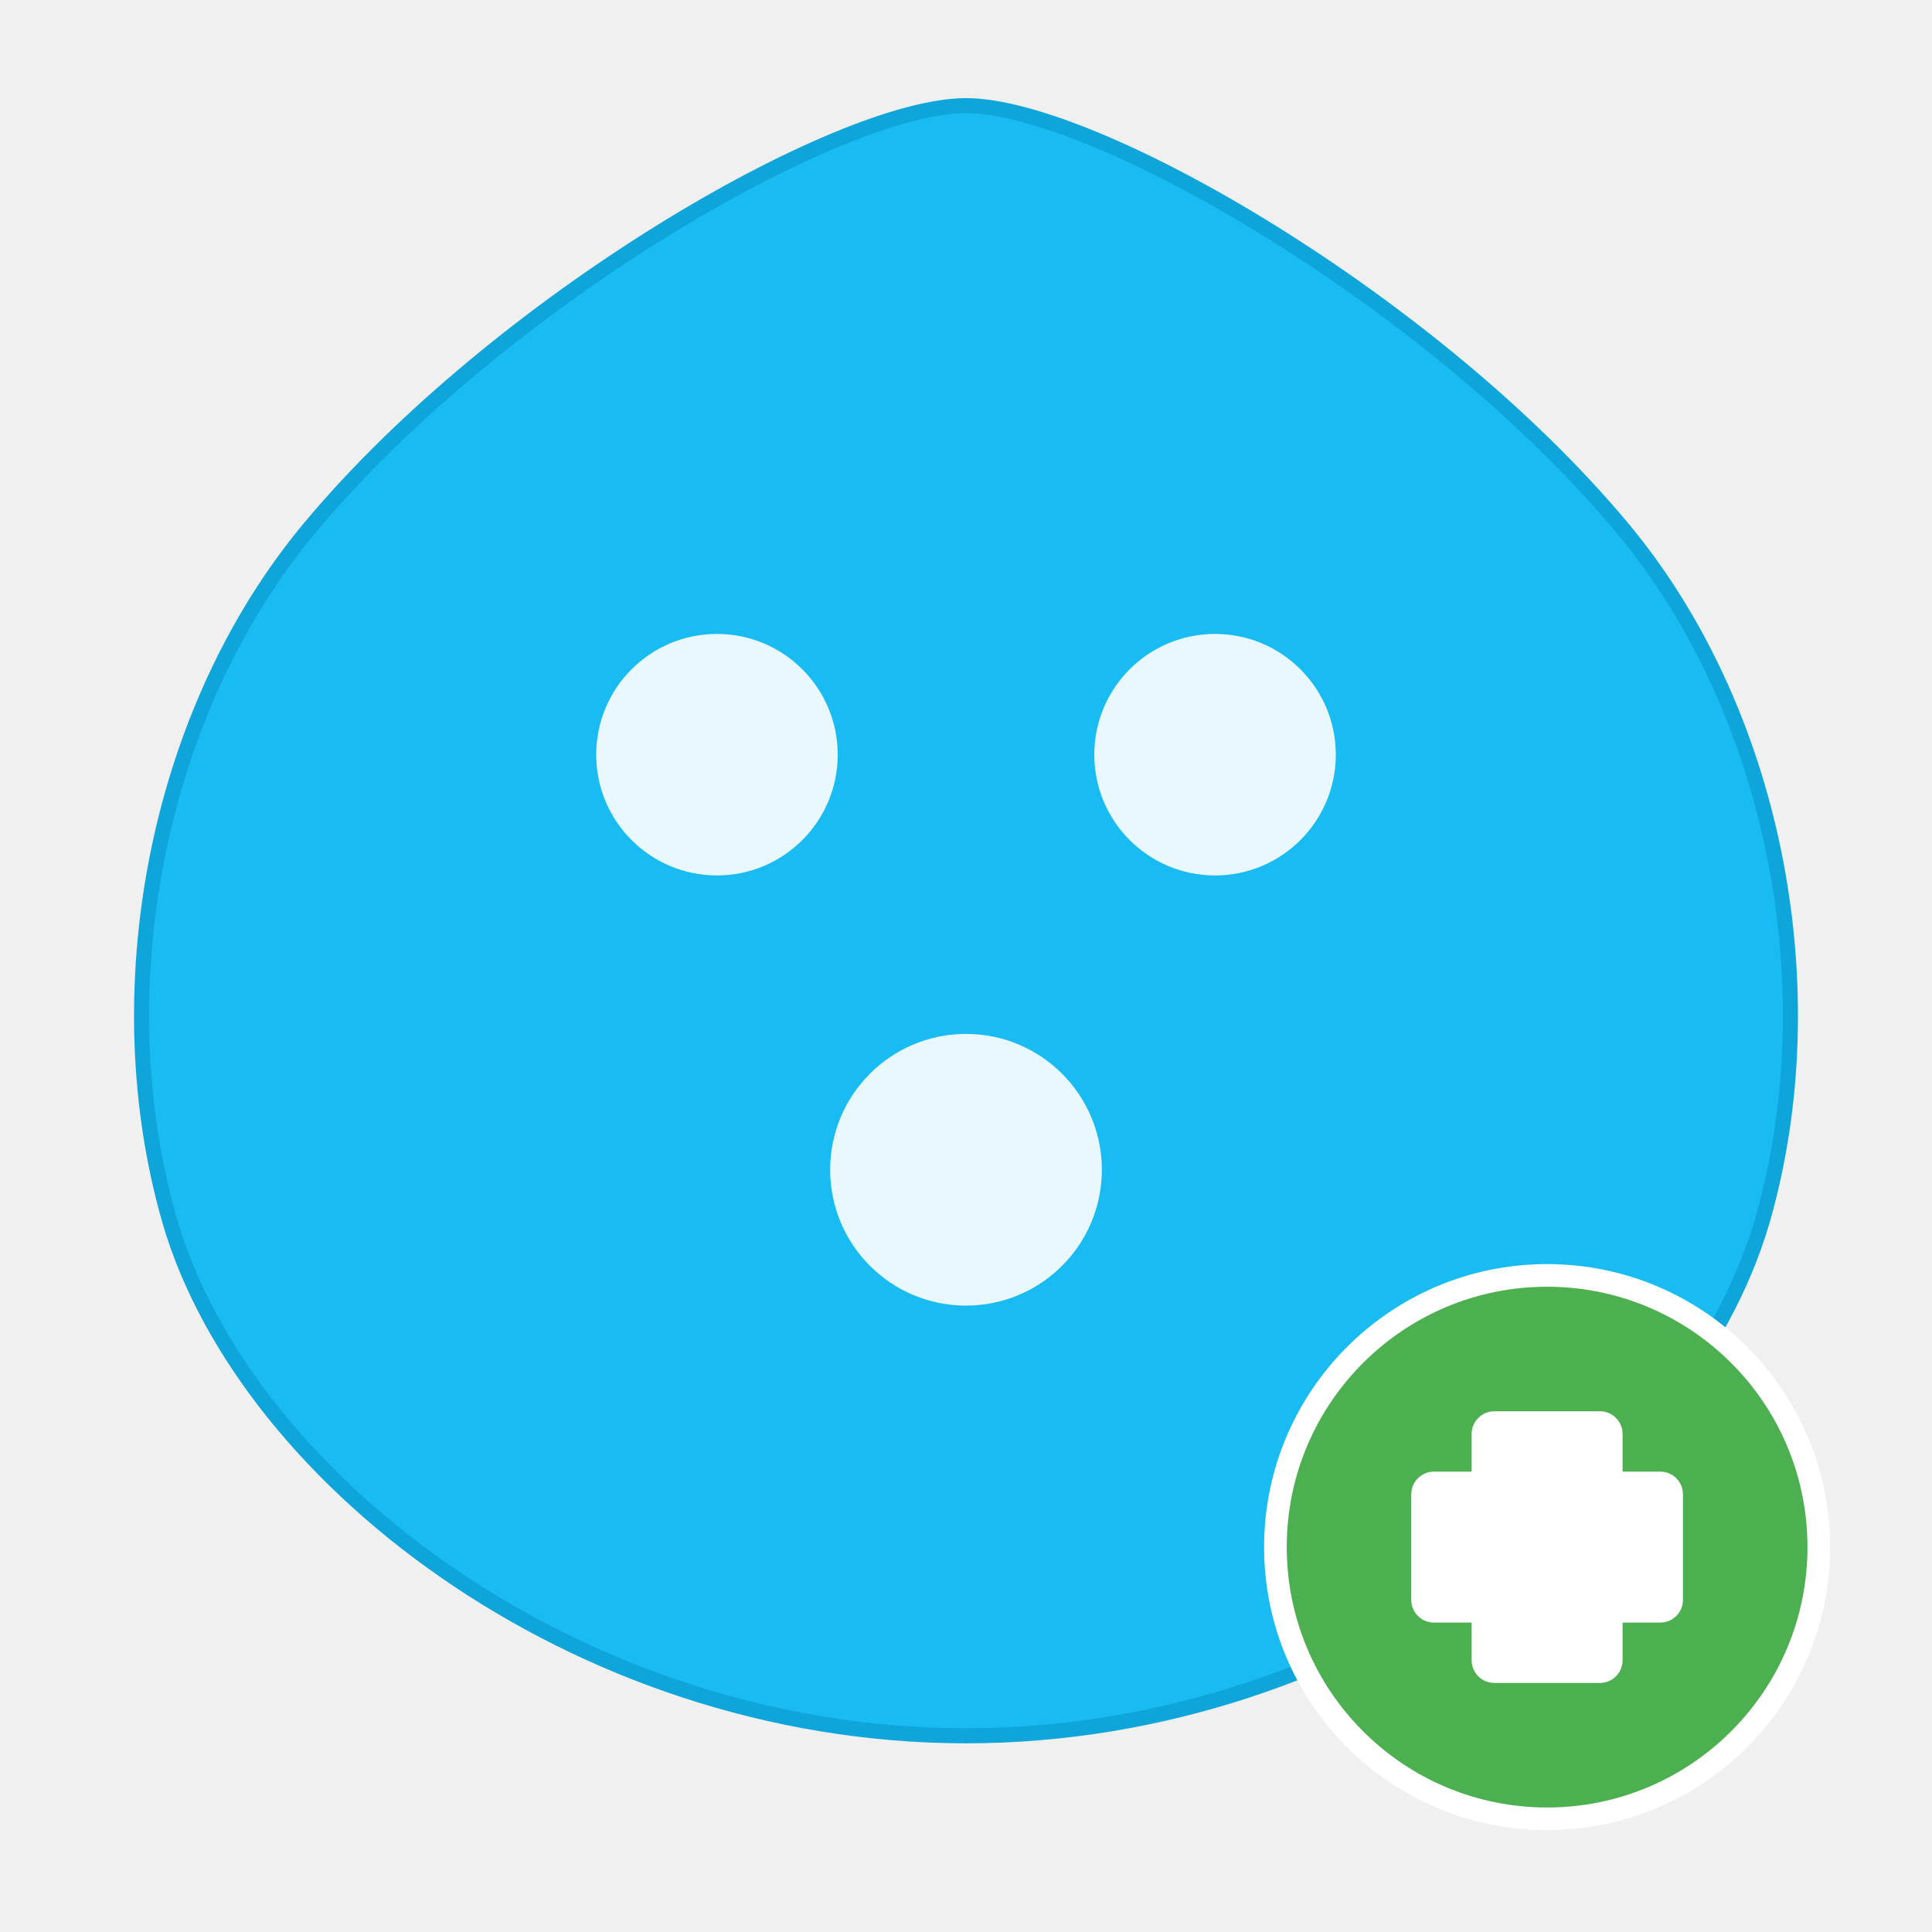
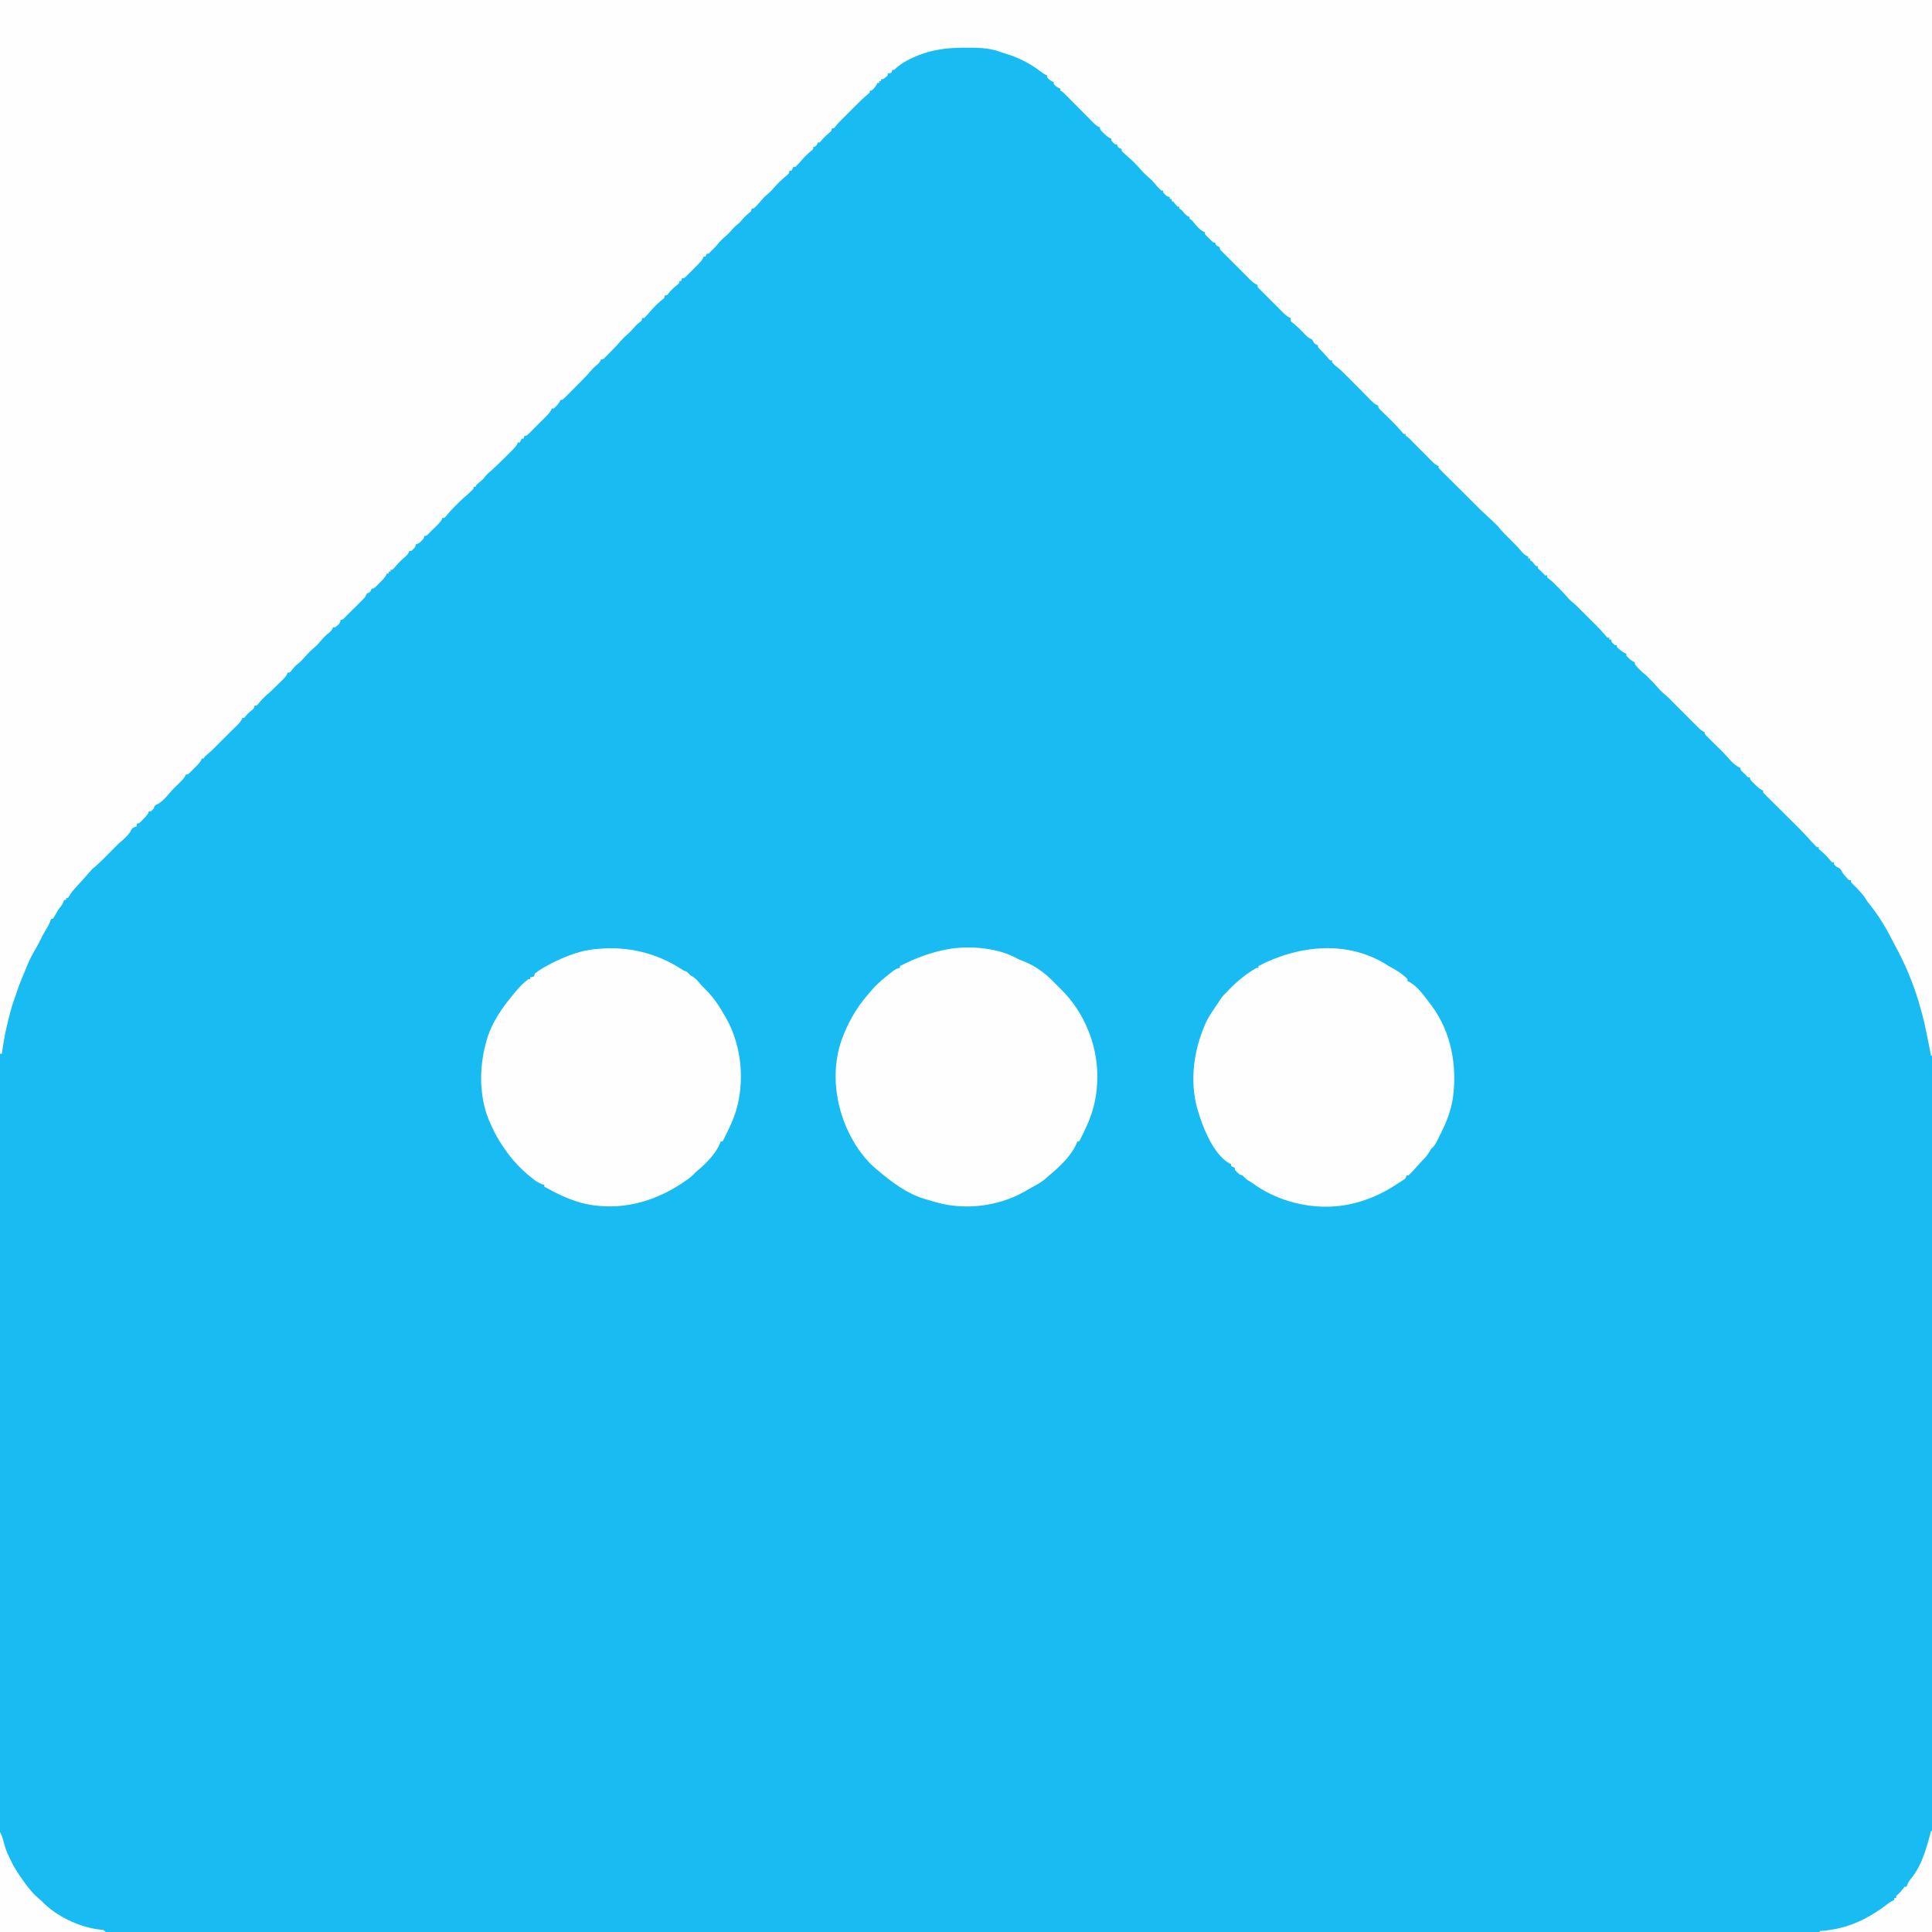
- <svg xmlns="http://www.w3.org/2000/svg" viewBox="0 0 512 512">
-   <path d="M256 28 C290 28, 380 80, 430 140 C470 188, 484 260, 468 320 C450 390, 360 460, 256 460 C152 460, 62 390, 44 320 C28 260, 42 188, 82 140 C132 80, 222 28, 256 28Z" fill="#18BCF2" stroke="#0EA5DB" stroke-width="4" />
-   <circle cx="190" cy="200" r="32" fill="white" opacity="0.9" />
-   <circle cx="322" cy="200" r="32" fill="white" opacity="0.9" />
-   <circle cx="256" cy="310" r="36" fill="white" opacity="0.9" />
-   <circle cx="410" cy="410" r="72" fill="#4CAF50" stroke="white" stroke-width="6" />
-   <rect x="390" y="374" width="40" height="72" rx="6" fill="white" />
-   <rect x="374" y="390" width="72" height="40" rx="6" fill="white" />
+ <svg xmlns="http://www.w3.org/2000/svg" version="1.1" width="2048" height="2048">
+   <path d="M0 0 C675.84 0 1351.68 0 2048 0 C2048 675.84 2048 1351.68 2048 2048 C1372.16 2048 696.32 2048 0 2048 C0 1372.16 0 696.32 0 0 Z " fill="#18BCF2" transform="translate(0,0)" />
+   <path d="M0 0 C675.84 0 1351.68 0 2048 0 C2048 369.27 2048 738.54 2048 1119 C2047.67 1119 2047.34 1119 2047 1119 C2046.814 1118.07 2046.628 1117.139 2046.437 1116.18 C2039.462 1081.36 2039.462 1081.36 2035 1066 C2034.648 1064.742 2034.296 1063.484 2033.934 1062.188 C2027.65 1040.817 2018.605 1019.93 2007.867 1000.434 C2006.522 997.96 2005.218 995.483 2003.945 992.973 C1997.36 980.06 1989.6 968.142 1980.438 956.895 C1979 955 1979 955 1977.621 952.609 C1975.721 949.551 1973.506 947.08 1971.062 944.438 C1970.208 943.508 1969.353 942.579 1968.473 941.621 C1966.916 939.971 1965.323 938.353 1963.684 936.785 C1962 935 1962 935 1962 933 C1961.34 933 1960.68 933 1960 933 C1958.344 931.391 1958.344 931.391 1956.5 929.25 C1955.892 928.554 1955.283 927.858 1954.656 927.141 C1953 925 1953 925 1951.902 922.801 C1950.71 920.422 1949.38 920.082 1947 919 C1945.25 917.5 1945.25 917.5 1944 916 C1944 915.34 1944 914.68 1944 914 C1943.34 914 1942.68 914 1942 914 C1940.52 912.461 1940.52 912.461 1938.812 910.375 C1935.89 906.912 1932.842 904.025 1929.285 901.227 C1928.861 900.822 1928.437 900.417 1928 900 C1928 899.34 1928 898.68 1928 898 C1927.34 898 1926.68 898 1926 898 C1922.733 895.03 1919.869 891.735 1916.938 888.438 C1911.527 882.383 1905.775 876.702 1900 871 C1899.245 870.244 1898.489 869.488 1897.711 868.709 C1895.305 866.305 1892.89 863.911 1890.469 861.521 C1888.147 859.226 1885.831 856.925 1883.514 854.624 C1882.289 853.409 1881.062 852.196 1879.834 850.985 C1878.055 849.23 1876.283 847.469 1874.512 845.707 C1873.959 845.164 1873.406 844.622 1872.836 844.062 C1871.519 842.746 1870.254 841.377 1869 840 C1869 839.34 1869 838.68 1869 838 C1868.448 837.773 1867.897 837.546 1867.328 837.312 C1864.313 835.613 1862.188 833.452 1859.75 831 C1858.858 830.113 1857.966 829.226 1857.047 828.312 C1855 826 1855 826 1855 824 C1854.34 824 1853.68 824 1853 824 C1851.29 822.378 1849.627 820.706 1848 819 C1847.701 818.722 1847.701 818.722 1846.188 817.312 C1845 816 1845 816 1845 814 C1844.443 813.753 1843.886 813.505 1843.312 813.25 C1838.146 810.457 1834.581 806.532 1830.844 802.098 C1828.053 798.922 1825.021 796.004 1822.007 793.042 C1819.731 790.802 1817.459 788.557 1815.188 786.312 C1814.399 785.541 1813.611 784.769 1812.799 783.975 C1812.054 783.237 1811.31 782.499 1810.543 781.738 C1809.863 781.068 1809.182 780.398 1808.481 779.708 C1807 778 1807 778 1807 776 C1806.443 775.773 1805.886 775.546 1805.312 775.312 C1802.344 773.627 1800.389 771.444 1798 769 C1797.022 768.02 1796.043 767.04 1795.062 766.062 C1788.875 759.875 1782.688 753.688 1776.5 747.5 C1775.719 746.72 1774.938 745.94 1774.133 745.137 C1772.537 743.538 1770.953 741.928 1769.375 740.312 C1767.486 738.474 1765.586 736.805 1763.562 735.125 C1760.499 732.54 1757.955 729.741 1755.402 726.66 C1753.406 724.296 1751.215 722.158 1749 720 C1748.196 719.175 1747.391 718.35 1746.562 717.5 C1744 715 1744 715 1741 712.562 C1737.853 709.875 1735.489 707.294 1733 704 C1733 703.34 1733 702.68 1733 702 C1732.443 701.773 1731.886 701.546 1731.312 701.312 C1728.338 699.625 1726.28 697.533 1724 695 C1724 694.34 1724 693.68 1724 693 C1723.464 692.773 1722.928 692.546 1722.375 692.312 C1719.175 690.544 1716.71 688.463 1714 686 C1714 685.34 1714 684.68 1714 684 C1713.34 684 1712.68 684 1712 684 C1709.875 682.125 1709.875 682.125 1708 680 C1708 679.34 1708 678.68 1708 678 C1707.34 678 1706.68 678 1706 678 C1706 677.34 1706 676.68 1706 676 C1705.34 676 1704.68 676 1704 676 C1702.682 674.661 1702.682 674.661 1701.102 672.73 C1696.179 666.942 1690.766 661.658 1685.375 656.312 C1684.341 655.283 1683.307 654.254 1682.273 653.225 C1680.373 651.332 1678.471 649.442 1676.568 647.552 C1674.81 645.805 1673.061 644.049 1671.319 642.286 C1669 640 1669 640 1666.625 638.188 C1663.669 635.724 1661.323 633.004 1658.828 630.086 C1656.037 626.901 1653.022 623.963 1650 621 C1649.567 620.557 1649.567 620.557 1647.375 618.312 C1645 616 1645 616 1642.188 613.812 C1641.827 613.513 1641.827 613.513 1640 612 C1640 611.34 1640 610.68 1640 610 C1639.34 610 1638.68 610 1638 610 C1636.29 608.378 1634.627 606.706 1633 605 C1632.701 604.722 1632.701 604.722 1631.188 603.312 C1630 602 1630 602 1630 600 C1629.34 600 1628.68 600 1628 600 C1626.646 598.35 1625.313 596.683 1624 595 C1623.34 594.67 1622.68 594.34 1622 594 C1622 593.34 1622 592.68 1622 592 C1621.34 592 1620.68 592 1620 592 C1620 591.34 1620 590.68 1620 590 C1619.406 589.744 1618.812 589.488 1618.2 589.224 C1615.784 587.88 1614.538 586.548 1612.793 584.418 C1608.875 579.789 1604.636 575.56 1600.312 571.312 C1595.952 567.028 1591.771 562.822 1588 558 C1584.557 554.422 1580.931 551.08 1577.25 547.75 C1572.01 542.982 1566.964 538.056 1562 533 C1561.092 532.092 1560.185 531.185 1559.25 530.25 C1557.752 528.752 1556.255 527.254 1554.759 525.755 C1552.286 523.285 1549.803 520.825 1547.317 518.368 C1544.903 515.981 1542.495 513.589 1540.087 511.197 C1538.814 509.934 1537.538 508.672 1536.261 507.412 C1534.413 505.588 1532.571 503.757 1530.73 501.926 C1530.156 501.361 1529.581 500.797 1528.988 500.215 C1527.62 498.847 1526.305 497.428 1525 496 C1525 495.34 1525 494.68 1525 494 C1524.432 493.759 1523.863 493.518 1523.277 493.27 C1520.552 491.75 1518.733 489.926 1516.562 487.688 C1515.821 486.928 1515.08 486.169 1514.316 485.387 C1513.552 484.599 1512.788 483.811 1512 483 C1510.335 481.332 1508.668 479.665 1507 478 C1505.767 476.756 1504.533 475.511 1503.301 474.266 C1501.971 472.927 1500.642 471.589 1499.312 470.25 C1498.636 469.566 1497.96 468.881 1497.264 468.176 C1496.616 467.525 1495.968 466.874 1495.301 466.203 C1494.715 465.612 1494.129 465.02 1493.525 464.411 C1492 463 1492 463 1490 462 C1490 461.34 1490 460.68 1490 460 C1489.34 460 1488.68 460 1488 460 C1486.64 458.615 1486.64 458.615 1485.027 456.648 C1479.669 450.344 1473.681 444.672 1467.768 438.895 C1466.897 438.035 1466.026 437.175 1465.129 436.289 C1464.732 435.901 1464.732 435.901 1462.725 433.936 C1461 432 1461 432 1461 430 C1460.412 429.738 1459.824 429.476 1459.219 429.206 C1456.881 427.935 1455.363 426.593 1453.504 424.699 C1453.183 424.375 1453.183 424.375 1451.561 422.736 C1450.901 422.06 1450.242 421.384 1449.562 420.688 C1448.907 420.023 1448.252 419.358 1447.576 418.674 C1446.293 417.373 1445.012 416.07 1443.733 414.765 C1441.504 412.495 1439.254 410.246 1437 408 C1426 397 1426 397 1423.316 394.285 C1420.997 391.997 1418.549 390.026 1416 388 C1413.688 385.875 1413.688 385.875 1412 384 C1412 383.34 1412 382.68 1412 382 C1411.34 382 1410.68 382 1410 382 C1408.484 380.461 1408.484 380.461 1406.75 378.375 C1404.453 375.66 1402.128 373.087 1399.562 370.625 C1397 368 1397 368 1397 366 C1396.381 365.752 1395.763 365.505 1395.125 365.25 C1392.596 363.763 1392.282 362.563 1391 360 C1390.39 359.697 1389.781 359.394 1389.152 359.082 C1386.793 357.896 1385.386 356.586 1383.562 354.688 C1383.259 354.376 1383.259 354.376 1381.723 352.797 C1381.154 352.204 1380.586 351.611 1380 351 C1376.62 347.536 1373.15 344.423 1369.355 341.43 C1368 340 1368 340 1368 337 C1367.408 336.733 1366.816 336.465 1366.206 336.19 C1363.966 334.982 1362.496 333.749 1360.7 331.959 C1360.08 331.345 1359.46 330.731 1358.82 330.098 C1358.163 329.437 1357.505 328.775 1356.828 328.094 C1356.146 327.413 1355.463 326.733 1354.76 326.032 C1353.322 324.595 1351.887 323.156 1350.454 321.714 C1348.251 319.501 1346.038 317.299 1343.824 315.098 C1342.429 313.701 1341.034 312.304 1339.641 310.906 C1338.975 310.245 1338.31 309.583 1337.624 308.902 C1337.32 308.595 1337.32 308.595 1335.782 307.041 C1335.244 306.501 1334.705 305.961 1334.15 305.404 C1333 304 1333 304 1333 302 C1332.709 301.871 1332.709 301.871 1331.235 301.219 C1328.809 299.896 1327.195 298.449 1325.241 296.5 C1324.521 295.786 1323.8 295.072 1323.058 294.336 C1322.675 293.951 1322.675 293.951 1320.734 292 C1319.941 291.209 1319.148 290.417 1318.33 289.602 C1316.657 287.93 1314.986 286.255 1313.317 284.578 C1310.753 282.003 1308.178 279.438 1305.602 276.875 C1303.979 275.251 1302.356 273.626 1300.734 272 C1299.959 271.229 1299.185 270.458 1298.386 269.664 C1297.678 268.95 1296.97 268.236 1296.241 267.5 C1295.614 266.871 1294.986 266.242 1294.34 265.594 C1293 264 1293 264 1293 262 C1292.68 261.866 1292.68 261.866 1291.062 261.188 C1289 260 1289 260 1288 257 C1287.34 257 1286.68 257 1286 257 C1284.289 255.379 1282.627 253.705 1281 252 C1280.237 251.278 1279.474 250.556 1278.688 249.812 C1277 248 1277 248 1277 246 C1276.722 245.887 1276.722 245.887 1275.312 245.312 C1271.181 242.967 1268.286 239.389 1265.312 235.75 C1263 233 1263 233 1261 232 C1261 231.34 1261 230.68 1261 230 C1260.422 229.773 1259.845 229.546 1259.25 229.312 C1256.431 227.668 1254.987 225.564 1253 223 C1252.01 222.34 1251.02 221.68 1250 221 C1250 220.34 1250 219.68 1250 219 C1249.34 219 1248.68 219 1248 219 C1246.646 217.35 1245.313 215.683 1244 214 C1243.34 213.67 1242.68 213.34 1242 213 C1242 212.34 1242 211.68 1242 211 C1241.34 211 1240.68 211 1240 211 C1240 210.34 1240 209.68 1240 209 C1239.01 208.67 1238.02 208.34 1237 208 C1234.812 206.062 1234.812 206.062 1233 204 C1233 203.34 1233 202.68 1233 202 C1232.34 202 1231.68 202 1231 202 C1228.316 199.533 1225.972 196.966 1223.688 194.125 C1221.711 191.697 1219.577 189.709 1217.188 187.688 C1213.413 184.476 1210.18 180.97 1206.957 177.211 C1202.128 171.755 1196.688 167.016 1191.23 162.207 C1190.862 161.843 1190.862 161.843 1189 160 C1189 159.34 1189 158.68 1189 158 C1188.68 157.866 1188.68 157.866 1187.062 157.188 C1185 156 1185 156 1184 153 C1183.34 153 1182.68 153 1182 153 C1179.875 151.125 1179.875 151.125 1178 149 C1178 148.34 1178 147.68 1178 147 C1177.428 146.752 1176.855 146.505 1176.266 146.25 C1173.65 144.807 1171.852 143.118 1169.75 141 C1169.044 140.299 1168.337 139.597 1167.609 138.875 C1166 137 1166 137 1166 135 C1165.442 134.769 1164.884 134.539 1164.309 134.301 C1161.387 132.655 1159.399 130.589 1157.062 128.188 C1156.645 127.761 1156.645 127.761 1154.535 125.605 C1153.699 124.746 1152.862 123.886 1152 123 C1150.334 121.333 1148.667 119.666 1147 118 C1145.329 116.318 1143.658 114.636 1141.988 112.953 C1140.579 111.537 1139.17 110.121 1137.761 108.706 C1136.789 107.729 1135.818 106.751 1134.848 105.773 C1133.439 104.352 1132.026 102.934 1130.613 101.516 C1129.776 100.673 1128.938 99.83 1128.075 98.962 C1126 97 1126 97 1124 96 C1124 95.34 1124 94.68 1124 94 C1123.701 93.866 1123.701 93.866 1122.188 93.188 C1120.002 92.001 1118.587 90.904 1117 89 C1117 88.34 1117 87.68 1117 87 C1116.701 86.866 1116.701 86.866 1115.188 86.188 C1113.002 85.001 1111.587 83.904 1110 82 C1110 81.34 1110 80.68 1110 80 C1109.437 79.743 1108.873 79.487 1108.293 79.223 C1105.728 77.855 1103.608 76.221 1101.312 74.438 C1090.25 66.336 1078.122 60.328 1064.931 56.583 C1062.978 55.993 1061.087 55.303 1059.176 54.59 C1047.803 50.662 1036.528 50.543 1024.625 50.562 C1023.804 50.562 1022.983 50.562 1022.137 50.562 C1012.261 50.59 1002.72 51.077 993 53 C992.277 53.139 991.554 53.279 990.809 53.423 C976.566 56.462 958.295 63.604 948 74 C947.34 74 946.68 74 946 74 C945.67 74.99 945.34 75.98 945 77 C942.938 77.688 942.938 77.688 941 78 C941 78.66 941 79.32 941 80 C936.529 84 936.529 84 934 84 C934 84.66 934 85.32 934 86 C933.34 86 932.68 86 932 86 C932 86.66 932 87.32 932 88 C931.34 88 930.68 88 930 88 C929.753 88.578 929.505 89.155 929.25 89.75 C927.817 92.329 926.216 94.061 924 96 C923.34 96 922.68 96 922 96 C922 96.66 922 97.32 922 98 C920.426 99.551 920.426 99.551 918.312 101.312 C915.031 104.062 912.006 106.951 909 110 C907.73 111.272 906.459 112.542 905.188 113.812 C904.504 114.496 903.821 115.179 903.117 115.883 C902.066 116.934 902.066 116.934 896.812 122.188 C896.156 122.845 895.5 123.502 894.823 124.179 C893.707 125.294 892.588 126.407 891.464 127.514 C889.412 129.54 887.589 131.529 885.812 133.812 C885.214 134.534 884.616 135.256 884 136 C883.34 136 882.68 136 882 136 C881.67 136.99 881.34 137.98 881 139 C879.293 140.648 879.293 140.648 877.188 142.375 C874.04 145.027 871.551 147.762 869 151 C868.34 151 867.68 151 867 151 C866.732 151.639 866.464 152.279 866.188 152.938 C865 155 865 155 862 156 C862 156.66 862 157.32 862 158 C860.461 159.48 860.461 159.48 858.375 161.188 C855.024 164.03 852.177 166.978 849.379 170.355 C847.378 172.742 845.297 174.895 843 177 C842.34 177 841.68 177 841 177 C840.34 178.32 839.68 179.64 839 181 C838.34 181 837.68 181 837 181 C836.67 181.99 836.34 182.98 836 184 C834.328 185.648 834.328 185.648 832.25 187.375 C827.641 191.296 823.498 195.403 819.562 200 C816.632 203.393 813.453 206.135 810 209 C808.433 210.723 806.941 212.496 805.449 214.285 C803.418 216.689 801.321 218.872 799 221 C798.34 221 797.68 221 797 221 C796.67 221.99 796.34 222.98 796 224 C794.547 225.395 794.547 225.395 792.75 226.812 C789.388 229.579 786.783 232.646 784 236 C783.515 236.402 783.515 236.402 781.062 238.438 C778.72 240.398 777.028 242.06 775.125 244.375 C772.336 247.749 769.212 250.48 765.883 253.309 C763.265 255.66 761.205 258.259 759 261 C757.353 262.686 755.689 264.356 754 266 C753.443 266.598 752.886 267.196 752.312 267.812 C751 269 751 269 749 269 C748.67 269.99 748.34 270.98 748 272 C747.34 272 746.68 272 746 272 C745.879 272.283 745.879 272.283 745.268 273.716 C743.749 276.452 741.928 278.331 739.719 280.547 C738.877 281.391 738.035 282.236 737.168 283.105 C736.288 283.978 735.407 284.851 734.5 285.75 C733.62 286.638 732.739 287.526 731.832 288.441 C730.99 289.281 730.149 290.12 729.281 290.984 C728.508 291.755 727.736 292.525 726.939 293.319 C725 295 725 295 723 295 C722.67 295.99 722.34 296.98 722 298 C721.34 298 720.68 298 720 298 C720 298.66 720 299.32 720 300 C718.426 301.516 718.426 301.516 716.312 303.25 C713.647 305.501 711.29 307.7 709.125 310.438 C708.424 311.283 707.722 312.129 707 313 C706.34 313 705.68 313 705 313 C704.67 313.99 704.34 314.98 704 316 C702.61 317.2 701.218 318.4 699.766 319.523 C694.361 324.043 689.851 329.499 685.207 334.77 C684.479 335.506 683.75 336.242 683 337 C682.34 337 681.68 337 681 337 C680.67 337.99 680.34 338.98 680 340 C678.569 341.198 677.134 342.391 675.672 343.551 C673.928 345.062 672.526 346.656 671.062 348.438 C669.048 350.871 667.003 352.932 664.562 354.938 C662.126 356.958 660.039 359.018 658 361.438 C654.264 365.826 650.243 369.91 646.188 374 C645.517 374.684 644.846 375.368 644.154 376.072 C643.519 376.708 642.885 377.344 642.23 378 C641.657 378.577 641.084 379.155 640.493 379.75 C639 381 639 381 637 381 C636.794 381.557 636.587 382.114 636.375 382.688 C634.844 385.262 632.99 386.711 630.668 388.558 C628.954 390.04 627.576 391.588 626.125 393.328 C621.18 399.053 615.82 404.366 610.473 409.712 C608.669 411.519 606.872 413.333 605.076 415.148 C603.93 416.297 602.784 417.446 601.637 418.594 C601.1 419.137 600.564 419.681 600.011 420.241 C596.229 424 596.229 424 594 424 C593.773 424.557 593.546 425.114 593.312 425.688 C591.625 428.662 589.533 430.72 587 433 C586.34 433 585.68 433 585 433 C584.893 433.27 584.893 433.27 584.35 434.634 C582.515 437.851 580.014 440.271 577.406 442.859 C576.859 443.409 576.312 443.958 575.748 444.524 C574.594 445.679 573.437 446.832 572.278 447.983 C570.499 449.751 568.732 451.529 566.965 453.309 C565.842 454.43 564.718 455.551 563.594 456.672 C563.063 457.206 562.533 457.74 561.987 458.291 C558.23 462 558.23 462 556 462 C555.67 462.99 555.34 463.98 555 465 C554.34 465 553.68 465 553 465 C552.34 466.32 551.68 467.64 551 469 C550.34 469 549.68 469 549 469 C548.772 469.553 548.544 470.106 548.309 470.677 C546.621 473.672 544.492 475.749 542.055 478.176 C541.81 478.42 541.81 478.42 540.574 479.655 C539.539 480.687 538.501 481.717 537.462 482.744 C535.896 484.292 534.338 485.847 532.781 487.404 C527.846 492.321 522.869 497.14 517.534 501.629 C515.407 503.53 513.772 505.77 512 508 C510.201 509.607 508.362 511.148 506.488 512.668 C505 514 505 514 504 516 C503.34 516 502.68 516 502 516 C502 516.66 502 517.32 502 518 C498.576 521.745 494.74 524.991 490.91 528.312 C488.499 530.443 486.246 532.696 484 535 C483.456 535.534 482.912 536.067 482.352 536.617 C478.753 540.153 475.42 543.778 472.262 547.715 C471.845 548.139 471.429 548.563 471 549 C470.34 549 469.68 549 469 549 C468.792 549.535 468.585 550.07 468.371 550.621 C466.455 553.945 463.795 556.415 461.062 559.062 C460.524 559.592 459.986 560.121 459.432 560.666 C457.958 562.114 456.479 563.557 455 565 C454.488 565.552 453.975 566.105 453.447 566.674 C452 568 452 568 450 568 C449.67 568.99 449.34 569.98 449 571 C444.682 575.773 444.682 575.773 441 577 C440.67 577.99 440.34 578.98 440 580 C438.062 582.188 438.062 582.188 436 584 C435.34 584 434.68 584 434 584 C433.745 584.594 433.49 585.189 433.227 585.801 C431.873 588.228 430.529 589.45 428.375 591.188 C424.365 594.554 421.023 598.269 417.664 602.277 C417.389 602.562 417.389 602.562 416 604 C415.34 604 414.68 604 414 604 C414 604.66 414 605.32 414 606 C413.34 606 412.68 606 412 606 C412 606.66 412 607.32 412 608 C411.34 608 410.68 608 410 608 C409.794 608.531 409.587 609.062 409.375 609.609 C407.42 613.008 404.779 615.511 402 618.25 C401.727 618.527 401.727 618.527 400.344 619.93 C396.253 624 396.253 624 394 624 C393.866 624.32 393.866 624.32 393.188 625.938 C392 628 392 628 389 629 C388.319 630.326 387.655 631.661 387 633 C385.574 634.588 384.09 636.125 382.57 637.625 C381.692 638.496 380.815 639.368 379.91 640.266 C378.991 641.168 378.072 642.07 377.125 643 C376.214 643.902 375.302 644.805 374.363 645.734 C372.664 647.416 370.962 649.096 369.258 650.773 C367.757 652.253 366.281 653.759 364.832 655.289 C363 657 363 657 361 657 C360.938 657.577 360.876 658.155 360.812 658.75 C359.666 661.924 357.74 663.128 355 665 C354.34 665 353.68 665 353 665 C352.887 665.289 352.887 665.289 352.312 666.75 C350.652 669.596 348.608 670.998 346 673 C343.356 675.512 340.974 678.032 338.688 680.875 C336.745 683.258 334.665 685.208 332.312 687.188 C327.92 690.914 324.184 695.121 320.395 699.449 C318.079 701.916 315.646 703.902 313 706 C311.363 707.818 309.855 709.697 308.332 711.609 C307.892 712.068 307.453 712.527 307 713 C306.34 713 305.68 713 305 713 C304.731 713.595 304.461 714.191 304.183 714.804 C303.003 716.994 301.834 718.397 300.066 720.129 C299.5 720.689 298.933 721.249 298.35 721.826 C297.76 722.399 297.17 722.972 296.562 723.562 C295.977 724.139 295.391 724.716 294.787 725.311 C293.694 726.386 292.6 727.459 291.502 728.53 C290.468 729.542 289.441 730.563 288.421 731.591 C286.774 733.224 285.024 734.693 283.25 736.188 C279.594 739.344 276.496 742.757 273.445 746.496 C272.968 746.992 272.491 747.489 272 748 C271.34 748 270.68 748 270 748 C269.67 748.99 269.34 749.98 269 751 C267.477 752.465 267.477 752.465 265.625 753.938 C262.981 756.106 261.022 758.234 259 761 C258.34 761 257.68 761 257 761 C256.734 761.592 256.467 762.185 256.193 762.795 C254.976 765.045 253.737 766.493 251.918 768.277 C251.617 768.575 251.617 768.575 250.092 770.084 C249.463 770.696 248.835 771.307 248.188 771.938 C247.571 772.545 246.954 773.153 246.318 773.779 C245.104 774.976 243.888 776.17 242.67 777.363 C239.459 780.511 236.292 783.703 233.133 786.902 C224.093 796.036 224.093 796.036 219.812 799.625 C217 802 217 802 216 804 C215.34 804 214.68 804 214 804 C213.731 804.593 213.462 805.187 213.186 805.798 C211.997 808.005 210.793 809.465 209.031 811.234 C208.746 811.521 208.746 811.521 207.301 812.973 C207.004 813.266 207.004 813.266 205.5 814.75 C204.906 815.352 204.311 815.954 203.699 816.574 C203.128 817.143 202.557 817.711 201.969 818.297 C201.447 818.816 200.926 819.335 200.389 819.87 C199 821 199 821 197 821 C196.759 821.568 196.518 822.137 196.27 822.723 C194.75 825.448 192.926 827.267 190.688 829.438 C189.882 830.226 189.076 831.015 188.246 831.828 C187.505 832.545 186.764 833.262 186 834 C183.387 836.554 180.978 839.027 178.688 841.875 C175.173 846.168 170.887 850.657 165.816 853.016 C164 854 164 854 163 857 C161.562 858.688 161.562 858.688 160 860 C159.34 860 158.68 860 158 860 C157.763 860.562 157.526 861.124 157.281 861.703 C155.711 864.519 153.785 866.48 151.5 868.75 C150.706 869.549 149.912 870.348 149.094 871.172 C147 873 147 873 145 873 C145 873.99 145 874.98 145 876 C144.216 876.247 143.433 876.495 142.625 876.75 C139.52 878.229 139.413 879.004 138 882 C134.525 886.679 130.511 890.353 126 894 C124.317 895.652 122.655 897.32 121 899 C118.003 902.024 115.002 905.044 112 908.062 C111.206 908.865 110.412 909.667 109.594 910.494 C105.869 914.235 102.17 917.753 98 921 C96.902 922.155 95.838 923.342 94.812 924.562 C91.914 927.954 88.949 931.271 85.938 934.562 C75.724 945.785 75.724 945.785 73.25 949.938 C72.838 950.618 72.425 951.299 72 952 C71.34 952 70.68 952 70 952 C70 952.66 70 953.32 70 954 C69.34 954 68.68 954 68 954 C67.752 954.722 67.505 955.444 67.25 956.188 C65.87 959.293 64.125 961.343 62 964 C60.415 966.641 58.879 969.305 57.367 971.988 C56.916 972.652 56.465 973.316 56 974 C55.34 974 54.68 974 54 974 C53.794 974.784 53.587 975.567 53.375 976.375 C51.866 980.352 49.862 983.635 47.633 987.242 C45.986 990.024 44.543 992.845 43.125 995.75 C40.911 1000.284 38.492 1004.652 35.938 1009 C32.364 1015.141 29.593 1021.394 27 1028 C26.418 1029.405 25.834 1030.809 25.246 1032.211 C25.091 1032.581 25.091 1032.581 24.309 1034.454 C23.706 1035.895 23.103 1037.335 22.498 1038.775 C20.717 1043.072 19.158 1047.399 17.719 1051.823 C17.065 1053.804 16.356 1055.766 15.641 1057.727 C12.089 1067.559 9.551 1077.566 7.25 1087.75 C7.101 1088.401 6.953 1089.051 6.8 1089.722 C4.745 1098.777 3.178 1107.792 2 1117 C1.34 1117 0.68 1117 0 1117 C0 748.39 0 379.78 0 0 Z " fill="#FEFEFE" transform="translate(0,0)" />
+   <path d="M0 0 C2.19 1.161 4.434 2.016 6.75 2.898 C19.59 7.968 30.381 15.944 39.812 25.961 C40.658 26.807 41.504 27.652 42.375 28.523 C42.777 28.926 42.777 28.926 44.812 30.961 C45.356 31.493 45.9 32.026 46.461 32.574 C70.564 56.309 84.538 89.668 85.054 123.442 C85.089 133.941 84.26 143.748 81.812 153.961 C81.652 154.646 81.491 155.331 81.325 156.036 C78.393 168.084 73.385 178.926 67.812 189.961 C67.145 191.294 66.479 192.627 65.812 193.961 C65.153 193.961 64.493 193.961 63.812 193.961 C63.551 194.684 63.289 195.407 63.02 196.152 C57.233 209.617 43.934 221.78 32.812 230.961 C32.267 231.468 31.722 231.974 31.16 232.496 C27.091 236.24 22.767 238.789 17.867 241.332 C15.775 242.448 13.717 243.632 11.695 244.871 C-15.475 261.461 -49.239 266.859 -80.262 259.883 C-84.225 258.914 -88.136 257.808 -92.037 256.617 C-94.065 255.998 -96.101 255.417 -98.141 254.84 C-117.021 249.132 -132.248 237.483 -147.188 224.961 C-147.898 224.387 -148.608 223.814 -149.34 223.223 C-160.827 213.692 -170.511 200.269 -177.188 186.961 C-177.38 186.587 -177.38 186.587 -178.355 184.695 C-192.722 155.126 -197.085 119.813 -186.68 88.246 C-180.064 69.171 -170.763 52.575 -157.451 37.408 C-156.355 36.153 -155.279 34.881 -154.207 33.605 C-148.362 26.69 -141.535 21.157 -134.438 15.586 C-133.882 15.145 -133.327 14.703 -132.755 14.249 C-129.987 12.108 -127.709 10.423 -124.188 9.961 C-124.188 9.301 -124.188 8.641 -124.188 7.961 C-107.19 -0.555 -90.988 -6.861 -72.188 -10.039 C-71.807 -10.105 -71.807 -10.105 -69.883 -10.441 C-47.798 -13.578 -19.722 -11.006 0 0 Z " fill="#FEFEFE" transform="translate(1078.188,1016.039)" />
+   <path d="M0 0 C1.161 0.655 2.328 1.302 3.5 1.938 C9.241 5.191 15.684 8.941 20 14 C20 14.66 20 15.32 20 16 C20.557 16.247 21.114 16.495 21.688 16.75 C31.077 21.825 37.601 31.722 44 40 C44.588 40.758 45.176 41.516 45.781 42.297 C66.412 70.243 72.793 105.97 68.158 139.8 C65.835 155.015 60.125 168.465 53 182 C52.267 183.54 51.537 185.081 50.812 186.625 C49.101 189.812 47.555 191.522 45 194 C44.163 195.297 43.353 196.611 42.562 197.938 C40.402 201.495 38.026 204.112 35 207 C33.491 208.658 31.992 210.326 30.5 212 C23.871 219.39 23.871 219.39 21 222 C20.34 222 19.68 222 19 222 C18.67 222.99 18.34 223.98 18 225 C16.32 226.359 16.32 226.359 14.125 227.75 C13.314 228.268 12.503 228.786 11.668 229.32 C10.788 229.875 9.907 230.429 9 231 C8.089 231.596 7.177 232.191 6.238 232.805 C-13.344 245.532 -37.518 254.172 -61 255 C-61.902 255.04 -62.805 255.08 -63.734 255.121 C-91.754 255.765 -121.057 247.092 -143.711 230.613 C-146 229 -146 229 -148.656 227.426 C-151.172 225.895 -152.927 224.073 -155 222 C-155.99 221.67 -156.98 221.34 -158 221 C-160.688 218.562 -160.688 218.562 -163 216 C-163 215.34 -163 214.68 -163 214 C-164.32 213.34 -165.64 212.68 -167 212 C-167 211.34 -167 210.68 -167 210 C-167.286 209.887 -167.286 209.887 -168.73 209.312 C-186.909 198.8 -197.853 168.711 -203.324 149.5 C-210.661 120.792 -206.521 89.913 -195 63 C-194.624 62.117 -194.247 61.234 -193.859 60.324 C-190.448 52.986 -185.743 46.386 -181.178 39.731 C-180.044 38.065 -178.938 36.38 -177.832 34.695 C-175.81 31.721 -173.602 29.484 -171 27 C-170.47 26.438 -169.94 25.876 -169.395 25.297 C-161.021 16.513 -150.646 7.895 -140 2 C-139.34 2 -138.68 2 -138 2 C-138 1.34 -138 0.68 -138 0 C-94.928 -22.3 -42.465 -27.927 0 0 Z " fill="#FEFEFE" transform="translate(1472,1024)" />
+   <path d="M0 0 C2.504 1.566 2.504 1.566 5.504 2.566 C6.837 3.9 8.171 5.233 9.504 6.566 C9.885 6.773 9.885 6.773 11.816 7.816 C15.085 9.945 17.189 12.496 19.688 15.465 C21.361 17.401 23.098 19.169 24.941 20.941 C30.892 26.798 36.082 33.492 40.504 40.566 C40.953 41.281 41.401 41.995 41.863 42.73 C43.457 45.318 44.99 47.932 46.504 50.566 C46.99 51.404 47.476 52.242 47.977 53.105 C63.613 82.042 67.012 117.915 57.941 149.379 C54.845 159.6 50.34 169.071 45.504 178.566 C44.836 179.899 44.169 181.232 43.504 182.566 C42.844 182.566 42.184 182.566 41.504 182.566 C41.376 182.925 41.376 182.925 40.727 184.742 C35.853 196 25.757 206.143 16.426 213.898 C14.504 215.566 14.504 215.566 12.293 217.902 C8.837 221.204 5.114 223.758 1.129 226.379 C0.33 226.904 -0.469 227.43 -1.292 227.971 C-31.022 247.29 -65.414 256.035 -100.805 248.981 C-116.085 245.557 -129.882 239.154 -143.496 231.566 C-144.156 231.236 -144.816 230.906 -145.496 230.566 C-145.496 229.906 -145.496 229.246 -145.496 228.566 C-145.927 228.448 -145.927 228.448 -148.105 227.852 C-151.844 226.435 -154.662 224.476 -157.746 222.004 C-158.31 221.558 -158.875 221.113 -159.456 220.654 C-172.561 210.21 -182.51 198.724 -191.496 184.566 C-191.764 184.15 -191.764 184.15 -193.117 182.043 C-197.197 175.493 -200.475 168.662 -203.496 161.566 C-203.724 161.032 -203.724 161.032 -204.879 158.328 C-214.548 133.691 -214.452 103.836 -207.496 78.566 C-207.325 77.906 -207.154 77.245 -206.977 76.564 C-201.907 57.415 -190.115 40.51 -177.496 25.566 C-176.885 24.83 -176.274 24.094 -175.645 23.336 C-171.683 18.66 -167.449 14.21 -162.496 10.566 C-161.836 10.566 -161.176 10.566 -160.496 10.566 C-160.496 9.906 -160.496 9.246 -160.496 8.566 C-159.857 8.463 -159.217 8.36 -158.559 8.254 C-157.878 8.027 -157.197 7.8 -156.496 7.566 C-156.331 7.071 -156.331 7.071 -155.496 4.566 C-149.951 0.106 -143.814 -3.192 -137.496 -6.434 C-136.553 -6.918 -135.609 -7.403 -134.637 -7.902 C-120.925 -14.581 -105.76 -20.182 -90.496 -21.434 C-89.82 -21.498 -89.143 -21.562 -88.446 -21.628 C-56.985 -24.516 -26.504 -17.297 0 0 Z " fill="#FEFEFE" transform="translate(722.4961,1027.434)" />
+   <path d="M0 0 C1.415 2.83 2.37 4.945 3.184 7.898 C3.389 8.625 3.595 9.352 3.807 10.102 C4.225 11.609 4.642 13.117 5.057 14.625 C6.308 19.038 7.83 22.933 10 27 C10.367 27.828 10.735 28.655 11.113 29.508 C14.363 36.601 18.476 42.866 22.938 49.25 C23.522 50.089 24.107 50.929 24.71 51.793 C29.9 59.106 35.339 65.91 42.324 71.578 C44.33 73.28 46.142 75.138 48 77 C63.471 91.251 86.792 101.73 107.734 103.648 C110 104 110 104 112 106 C75.04 106 38.08 106 0 106 C0 71.02 0 36.04 0 0 Z " fill="#FEFEFE" transform="translate(0,1942)" />
+   <path d="M0 0 C0.33 0 0.66 0 1 0 C1 35.31 1 70.62 1 107 C-38.27 107 -77.54 107 -118 107 C-118 106.67 -118 106.34 -118 106 C-116.898 105.914 -115.796 105.827 -114.66 105.738 C-87.915 103.374 -66.695 93.162 -45.594 76.883 C-43.433 75.314 -41.427 74.088 -39 73 C-39 72.34 -39 71.68 -39 71 C-38.34 71 -37.68 71 -37 71 C-37 70.34 -37 69.68 -37 69 C-35.356 67.311 -33.686 65.647 -32 64 C-31.278 63.072 -30.556 62.144 -29.812 61.188 C-29.214 60.466 -28.616 59.744 -28 59 C-27.34 59 -26.68 59 -26 59 C-25.737 58.261 -25.474 57.523 -25.203 56.762 C-23.997 53.993 -22.675 52.123 -20.75 49.812 C-9.068 35.077 -4.923 17.811 0 0 Z " fill="#FEFEFE" transform="translate(2047,1941)" />
</svg>
